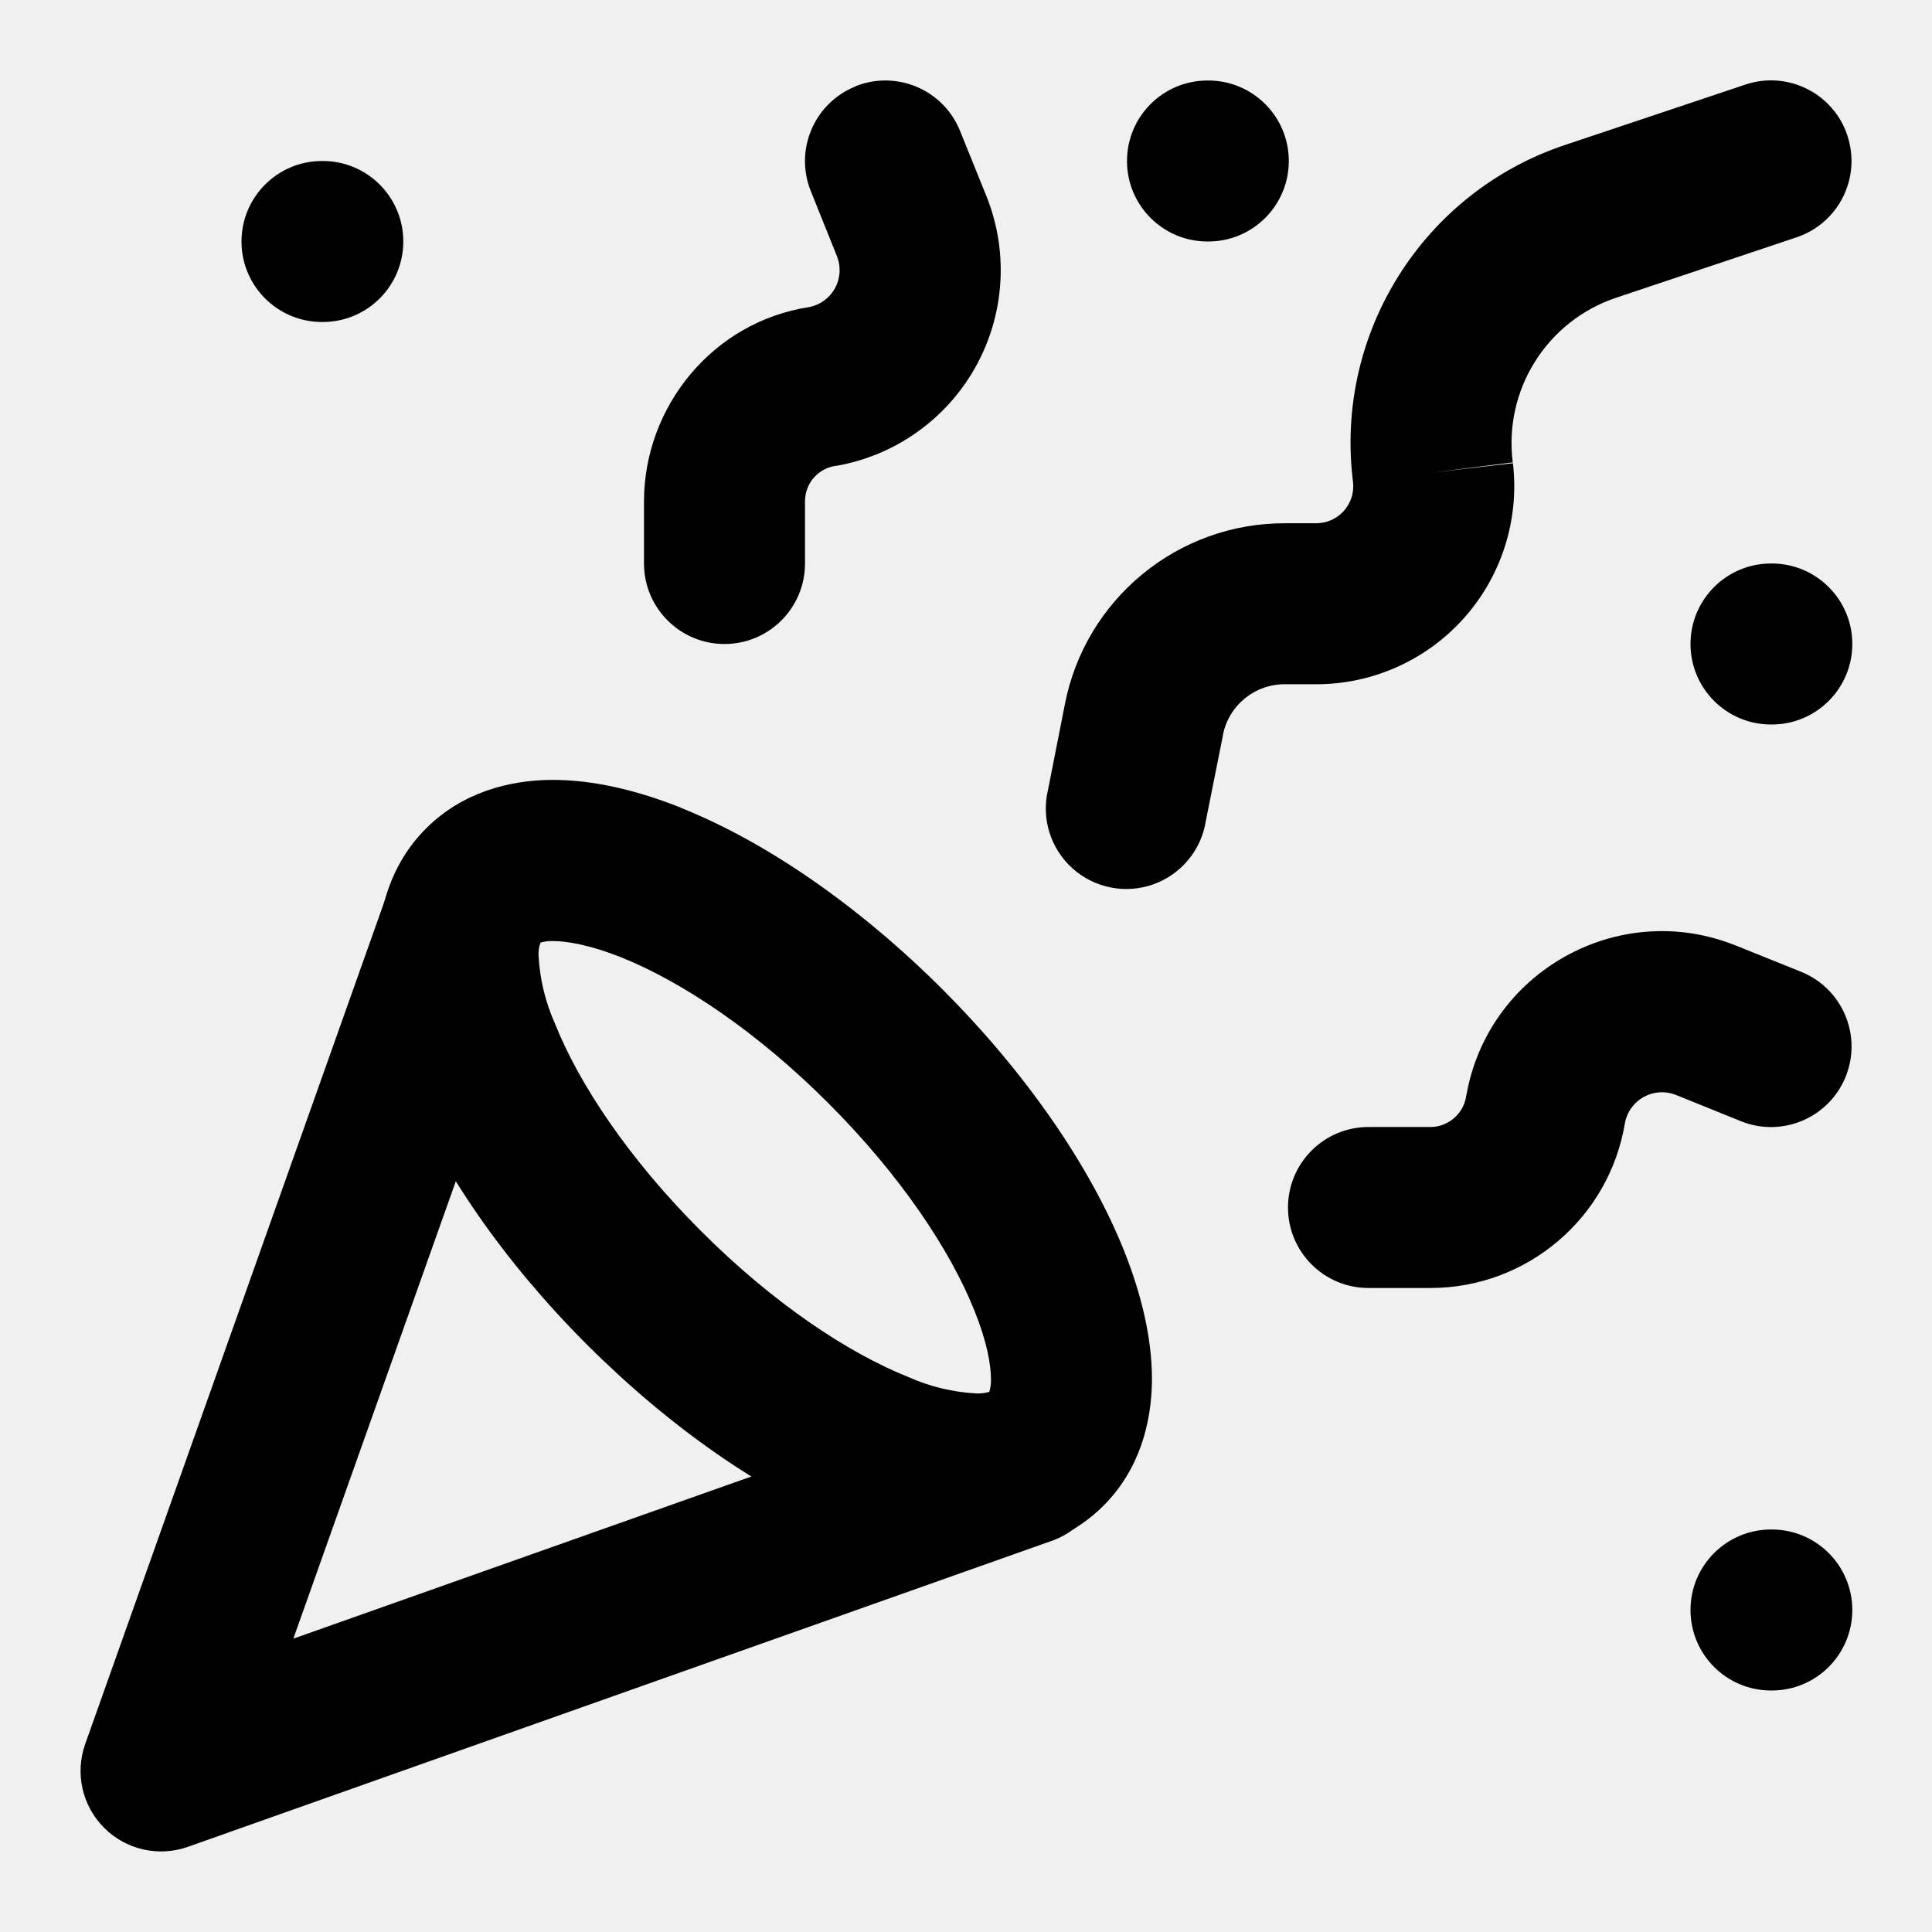
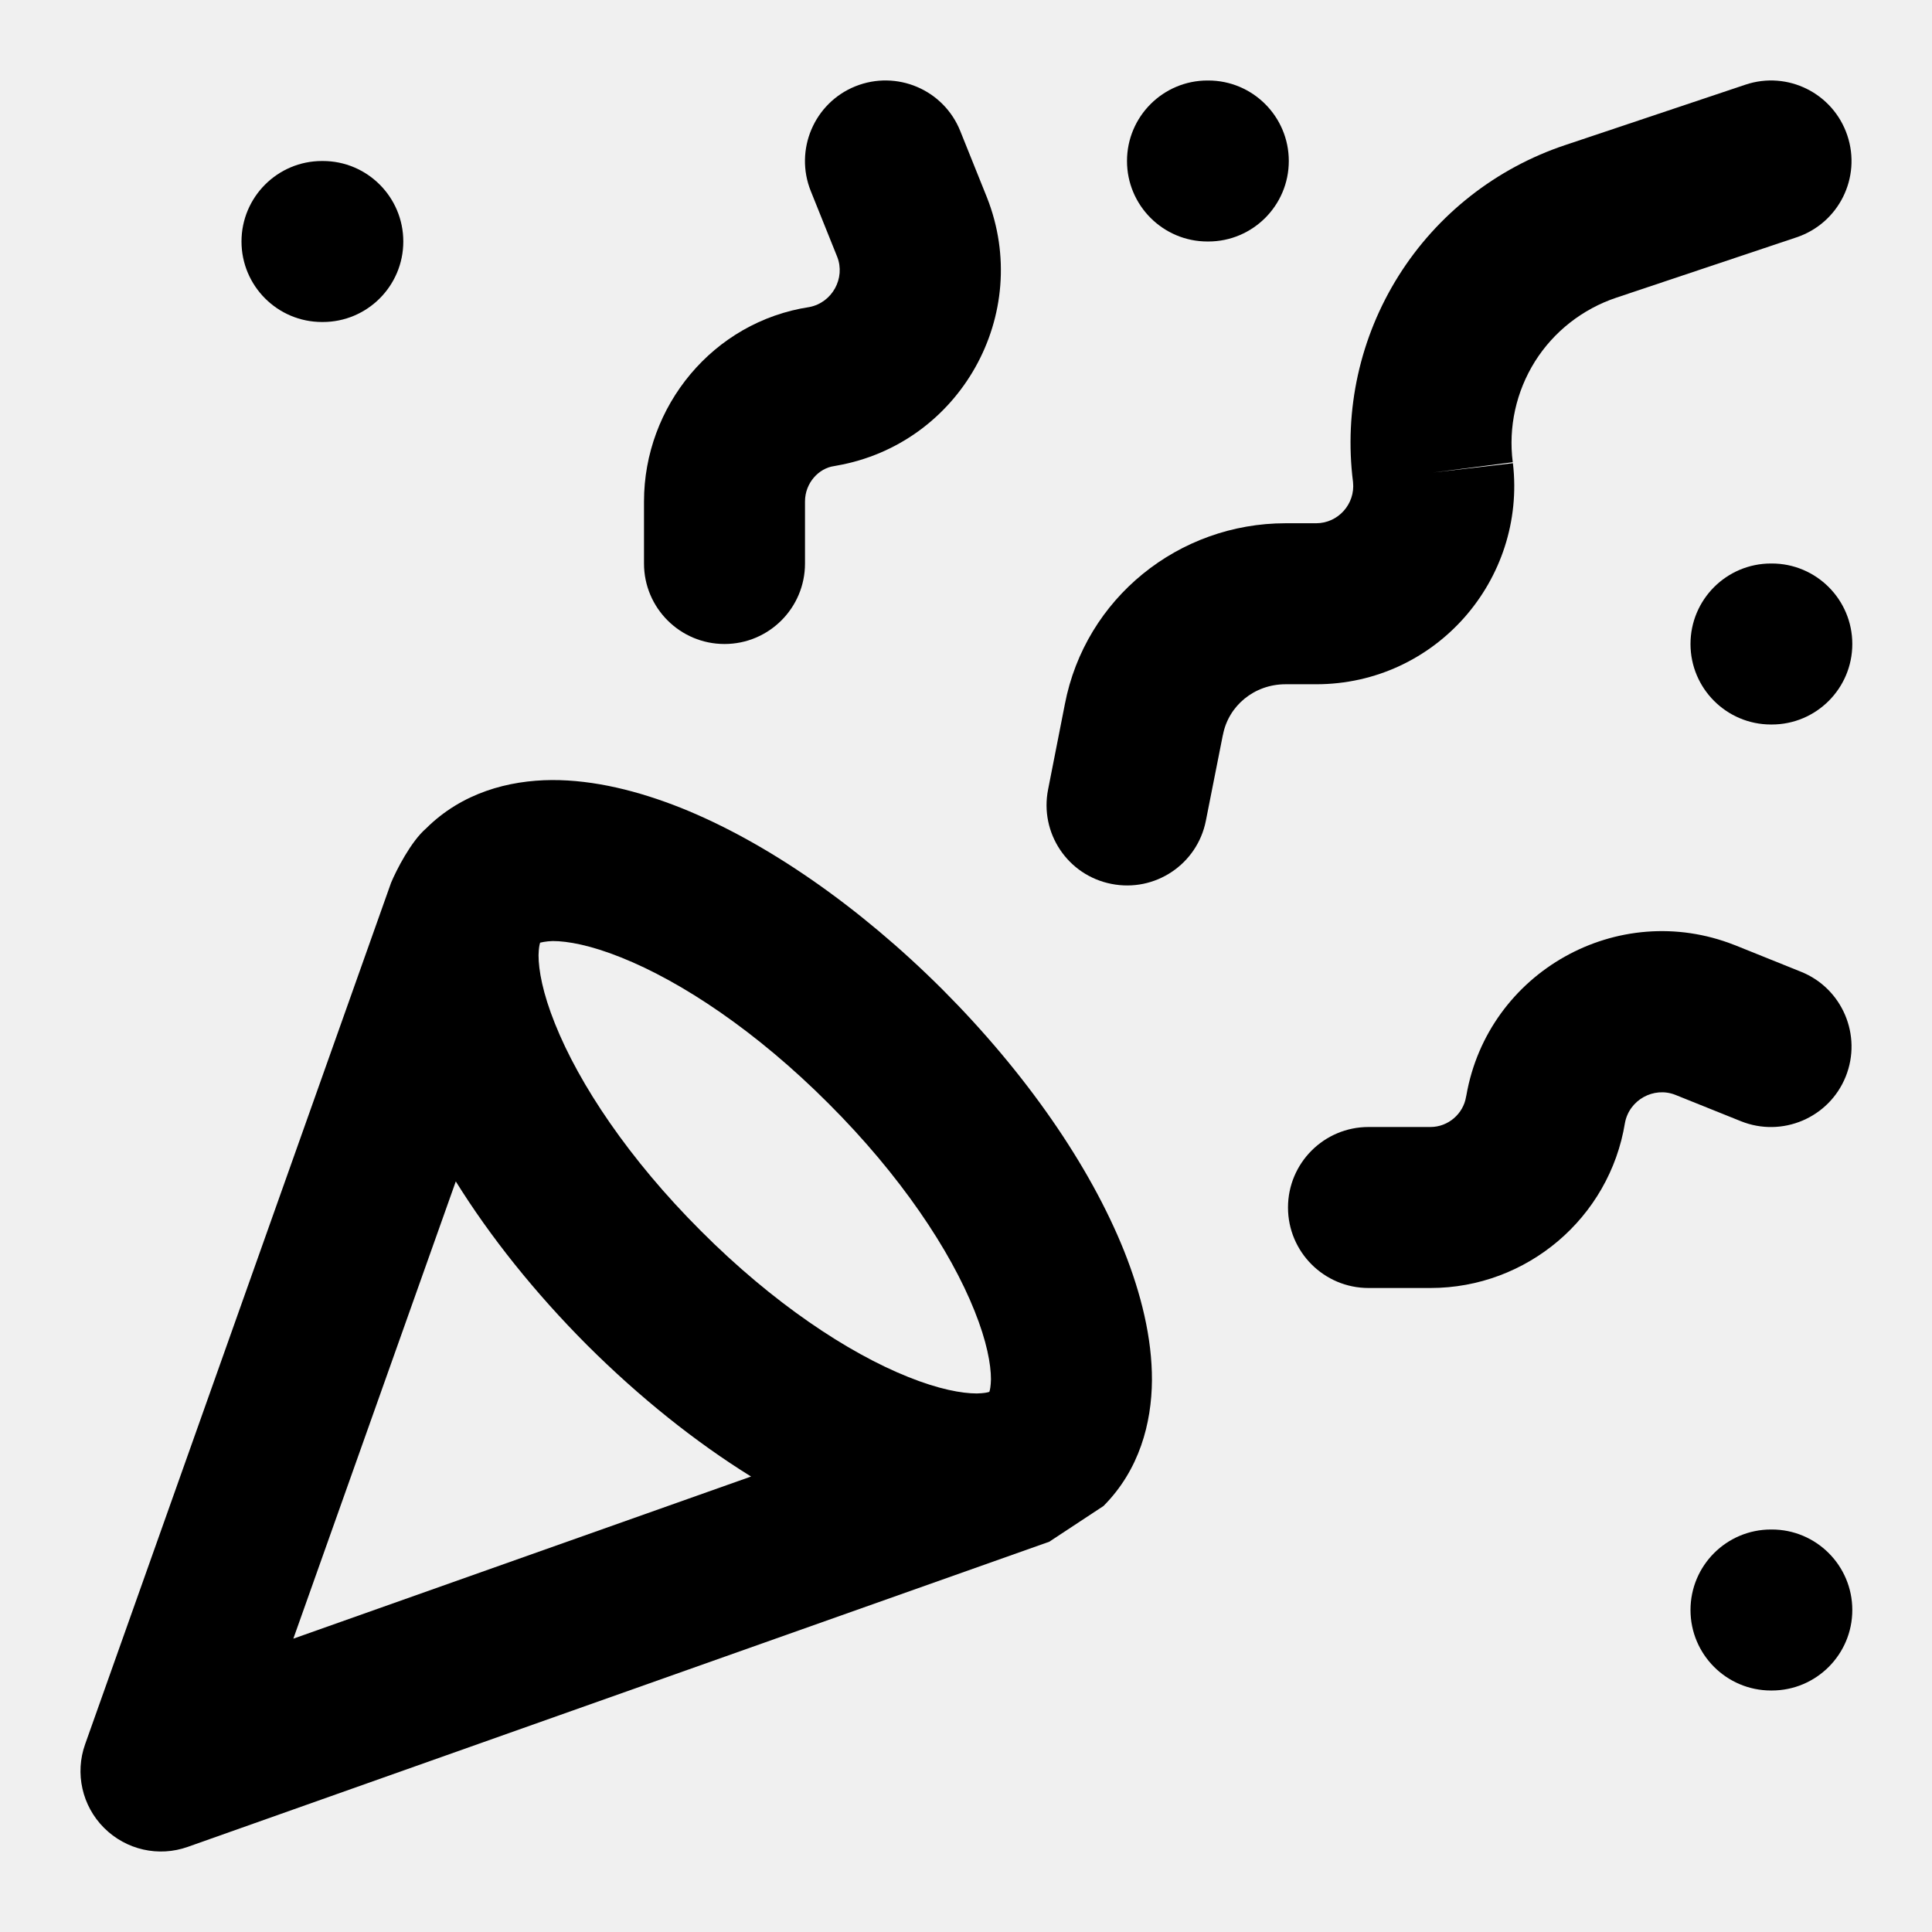
- <svg xmlns="http://www.w3.org/2000/svg" width="12" height="12" fill="none" viewBox="0 0 12 12">
-   <g clip-path="url(#a)">
-     <path fill="#000" fill-rule="evenodd" d="M3.067 5.179a.5.5 0 0 1 .304.638l-1.549 4.361 4.361-1.544a.5.5 0 1 1 .334.942l-5.35 1.895a.5.5 0 0 1-.638-.638l1.9-5.35a.5.5 0 0 1 .638-.304ZM1.5 1.5A.5.5 0 0 1 2 1h.005a.5.5 0 0 1 0 1H2a.5.5 0 0 1-.5-.5Zm9 2.5a.5.5 0 0 1 .5-.5h.005a.5.5 0 0 1 0 1H11a.5.5 0 0 1-.5-.5ZM7 1a.5.5 0 0 1 .5-.5h.005a.5.5 0 0 1 0 1H7.5A.5.5 0 0 1 7 1Zm3.5 9a.5.5 0 0 1 .5-.5h.005a.5.5 0 0 1 0 1H11a.5.5 0 0 1-.5-.5Zm.974-9.159a.5.5 0 0 1-.315.633l-1.12.375a.952.952 0 0 0-.643 1.023l-.496.063.497-.058A1.23 1.23 0 0 1 8.175 4.25h-.19a.39.39 0 0 0-.389.314v.003l-.106.53a.5.5 0 1 1-.98-.194l.104-.528A1.39 1.39 0 0 1 7.985 3.25h.19a.23.23 0 0 0 .229-.255A1.95 1.95 0 0 1 9.722.9l1.12-.375a.5.5 0 0 1 .632.315ZM9.108 6.803c.134-.765.94-1.22 1.666-.933l.003.001.41.165a.5.5 0 0 1-.374.928l-.408-.165a.234.234 0 0 0-.312.175A1.225 1.225 0 0 1 8.885 8H8.5a.5.5 0 0 1 0-1h.385c.11 0 .204-.082.221-.188l.001-.009ZM5.313.536a.5.5 0 0 1 .65.277l.167.413a1.234 1.234 0 0 1-.933 1.667l-.016.002a.222.222 0 0 0-.181.22V3.5a.5.5 0 0 1-1 0v-.385c0-.59.428-1.117 1.028-1.208a.234.234 0 0 0 .172-.312l-.164-.408a.5.5 0 0 1 .277-.65Z" clip-rule="evenodd" />
-     <path fill="#000" fill-rule="evenodd" d="m3.347 5.859.002-.002a.008.008 0 0 1-.002.002Zm.008-.004a.251.251 0 0 1 .078-.01c.093 0 .236.026.425.101.376.151.842.46 1.288.907.447.447.757.913.907 1.289.076.189.102.332.102.425a.25.25 0 0 1-.01.078.25.25 0 0 1-.078.01 1.19 1.19 0 0 1-.425-.102c-.376-.15-.842-.46-1.288-.907-.447-.446-.757-.912-.907-1.288a1.19 1.19 0 0 1-.102-.425.25.25 0 0 1 .01-.078Zm2.786 2.798.001-.002-.001.002Zm.01-.01a.008.008 0 0 1 .002-.002l-.002.001ZM3.358 5.848l.001-.003-.001.003Zm.872-.83c.529.211 1.105.609 1.624 1.127.518.519.916 1.095 1.128 1.624.105.264.174.539.173.803-.002.267-.078.557-.301.78-.224.224-.514.3-.78.301a2.163 2.163 0 0 1-.804-.173c-.529-.211-1.105-.61-1.624-1.128-.518-.518-.916-1.095-1.128-1.624a2.162 2.162 0 0 1-.173-.802c.002-.267.078-.557.301-.78.224-.224.514-.3.78-.302.265-.001.54.068.804.173Z" clip-rule="evenodd" />
+ <svg xmlns="http://www.w3.org/2000/svg" width="12" height="12" viewBox="0 0 12 12" fill="none">
+   <g clip-path="url(#clip0_10011_2999)">
+     <path fill-rule="evenodd" clip-rule="evenodd" d="M1.5 1.5C1.5 1.224 1.724 1 2 1H2.005C2.281 1 2.505 1.224 2.505 1.5C2.505 1.776 2.281 2 2.005 2H2C1.724 2 1.5 1.776 1.5 1.5Z" fill="black" />
+     <path fill-rule="evenodd" clip-rule="evenodd" d="M10.5 4C10.5 3.724 10.724 3.5 11 3.5H11.005C11.281 3.5 11.505 3.724 11.505 4C11.505 4.276 11.281 4.5 11.005 4.5H11C10.724 4.5 10.5 4.276 10.5 4Z" fill="black" />
+     <path fill-rule="evenodd" clip-rule="evenodd" d="M7 1C7 0.724 7.224 0.5 7.5 0.5H7.505C7.781 0.5 8.005 0.724 8.005 1C8.005 1.276 7.781 1.5 7.505 1.5H7.5C7.224 1.5 7 1.276 7 1Z" fill="black" />
+     <path fill-rule="evenodd" clip-rule="evenodd" d="M10.5 10C10.5 9.724 10.724 9.5 11 9.5H11.005C11.281 9.5 11.505 9.724 11.505 10C11.505 10.276 11.281 10.5 11.005 10.5H11C10.724 10.5 10.5 10.276 10.5 10Z" fill="black" />
+     <path fill-rule="evenodd" clip-rule="evenodd" d="M11.474 0.841C11.562 1.103 11.421 1.386 11.159 1.474L10.039 1.849C9.83 1.919 9.651 2.059 9.534 2.245C9.417 2.432 9.368 2.653 9.396 2.871L8.9 2.935L9.397 2.877C9.481 3.6 8.918 4.25 8.175 4.25H7.985C7.789 4.25 7.63 4.385 7.596 4.564L7.595 4.567L7.49 5.097C7.437 5.368 7.174 5.544 6.903 5.49C6.632 5.437 6.456 5.174 6.51 4.903L6.614 4.374C6.741 3.714 7.322 3.25 7.985 3.25H8.175C8.311 3.25 8.418 3.131 8.404 2.995C8.347 2.548 8.447 2.095 8.687 1.713C8.927 1.331 9.293 1.044 9.722 0.901L10.841 0.526C11.103 0.438 11.386 0.579 11.474 0.841Z" fill="black" />
+     <path fill-rule="evenodd" clip-rule="evenodd" d="M9.108 6.803C9.242 6.038 10.048 5.583 10.774 5.87L10.777 5.871L11.187 6.036C11.443 6.139 11.567 6.431 11.464 6.687C11.361 6.943 11.069 7.067 10.813 6.964L10.405 6.8C10.272 6.748 10.12 6.831 10.093 6.974C9.997 7.565 9.483 8 8.885 8H8.5C8.224 8 8 7.776 8 7.5C8 7.224 8.224 7 8.5 7H8.885C8.995 7 9.089 6.918 9.106 6.812L9.108 6.803Z" fill="black" />
+     <path fill-rule="evenodd" clip-rule="evenodd" d="M5.313 0.536C5.57 0.433 5.861 0.557 5.964 0.813L6.13 1.226C6.417 1.952 5.962 2.758 5.197 2.892L5.181 2.895C5.086 2.908 5 2.999 5 3.115V3.5C5 3.776 4.776 4 4.5 4C4.224 4 4 3.776 4 3.5V3.115C4 2.524 4.428 1.998 5.028 1.907C5.17 1.879 5.252 1.727 5.2 1.595L5.036 1.187C4.933 0.931 5.057 0.639 5.313 0.536Z" fill="black" />
+     <path fill-rule="evenodd" clip-rule="evenodd" d="M6.517 9.576L1.167 11.471C0.985 11.536 0.783 11.49 0.646 11.353C0.51 11.217 0.464 11.014 0.529 10.833L2.429 5.483C2.462 5.404 2.553 5.226 2.646 5.146C2.87 4.923 3.16 4.847 3.427 4.845C3.691 4.844 3.966 4.913 4.23 5.018C4.759 5.23 5.335 5.628 5.854 6.146C6.372 6.665 6.77 7.241 6.982 7.77C7.087 8.034 7.156 8.309 7.155 8.573C7.153 8.84 7.077 9.13 6.854 9.354L6.517 9.576ZM3.433 5.845C3.39 5.846 3.355 5.855 3.355 5.855C3.351 5.866 3.346 5.89 3.345 5.933C3.345 6.026 3.371 6.169 3.447 6.358C3.597 6.734 3.907 7.2 4.354 7.646C4.8 8.093 5.266 8.403 5.642 8.553C5.831 8.629 5.974 8.655 6.067 8.655C6.11 8.654 6.134 8.649 6.145 8.645C6.149 8.634 6.154 8.61 6.155 8.567C6.155 8.474 6.129 8.331 6.053 8.142C5.903 7.766 5.593 7.3 5.146 6.854C4.7 6.407 4.234 6.097 3.858 5.947C3.669 5.871 3.526 5.845 3.433 5.845ZM2.831 7.338C3.045 7.682 3.322 8.029 3.646 8.354C3.972 8.679 4.32 8.957 4.665 9.171L1.822 10.178L2.831 7.338Z" fill="black" />
  </g>
  <defs>
-     <clipPath id="a">
-       <path fill="#fff" d="M0 0h12v12H0z" />
+     <clipPath id="clip0_10011_2999">
+       <rect width="12" height="12" fill="white" />
    </clipPath>
  </defs>
</svg>
